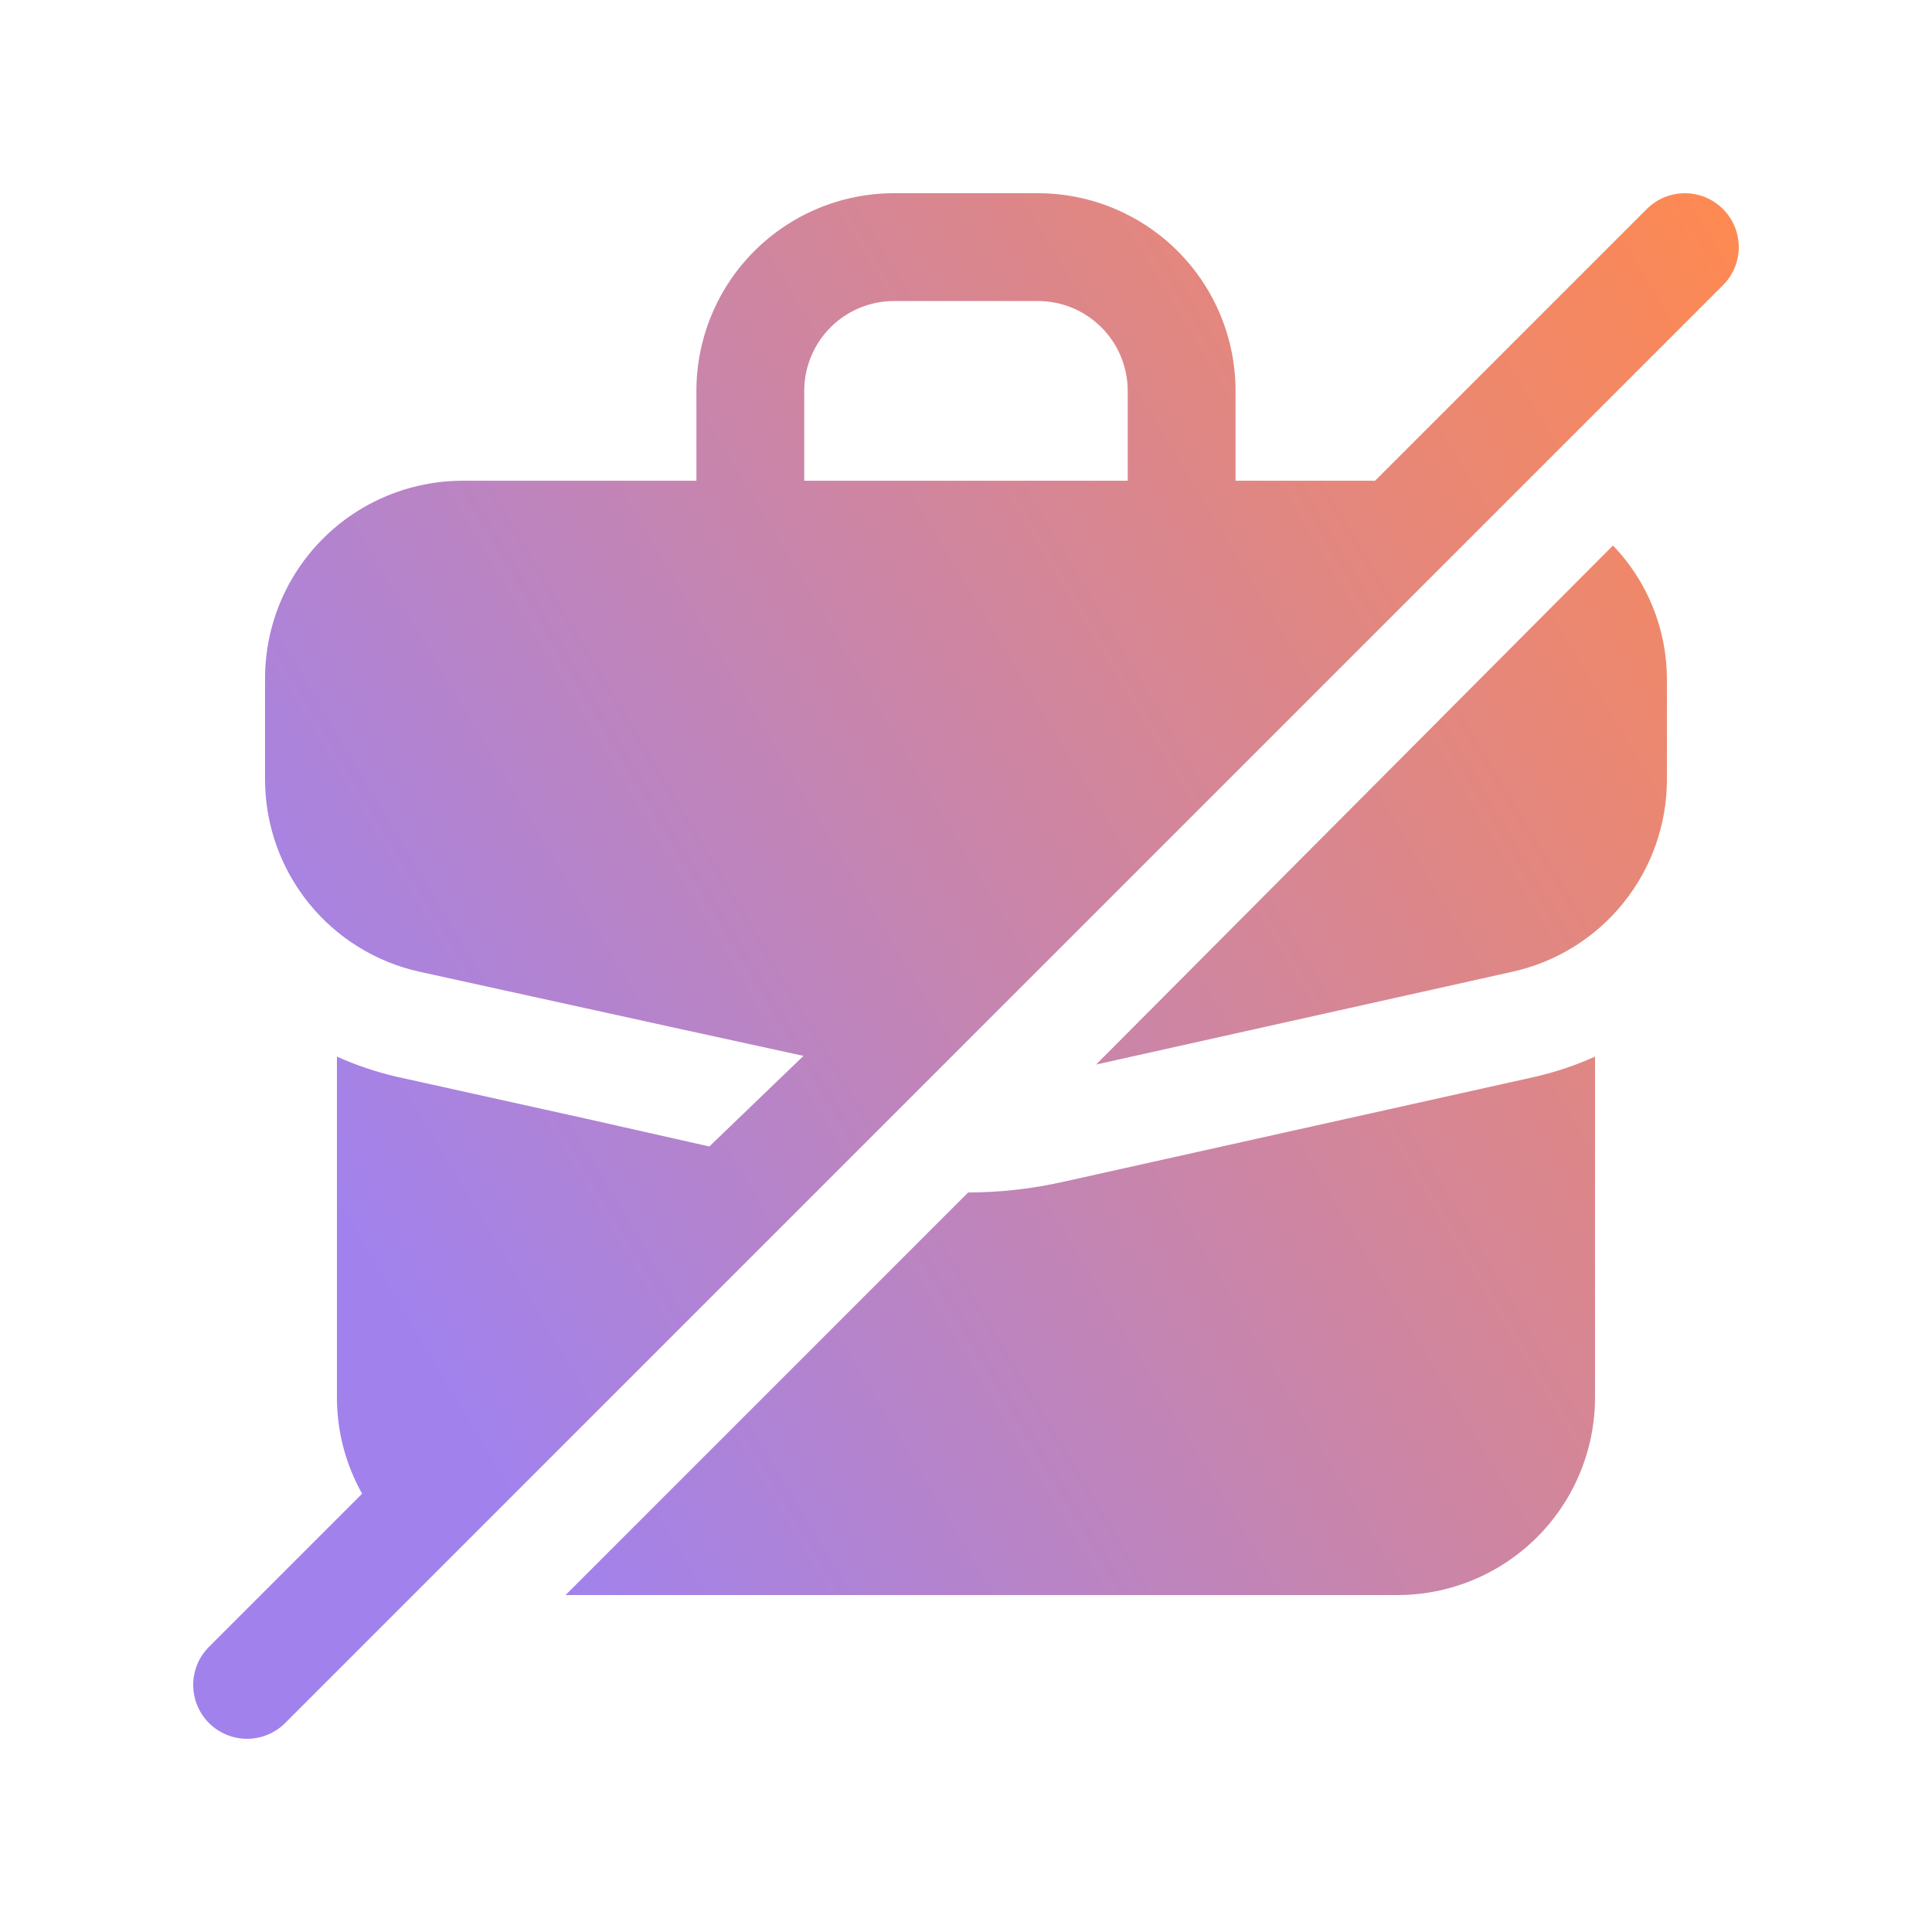
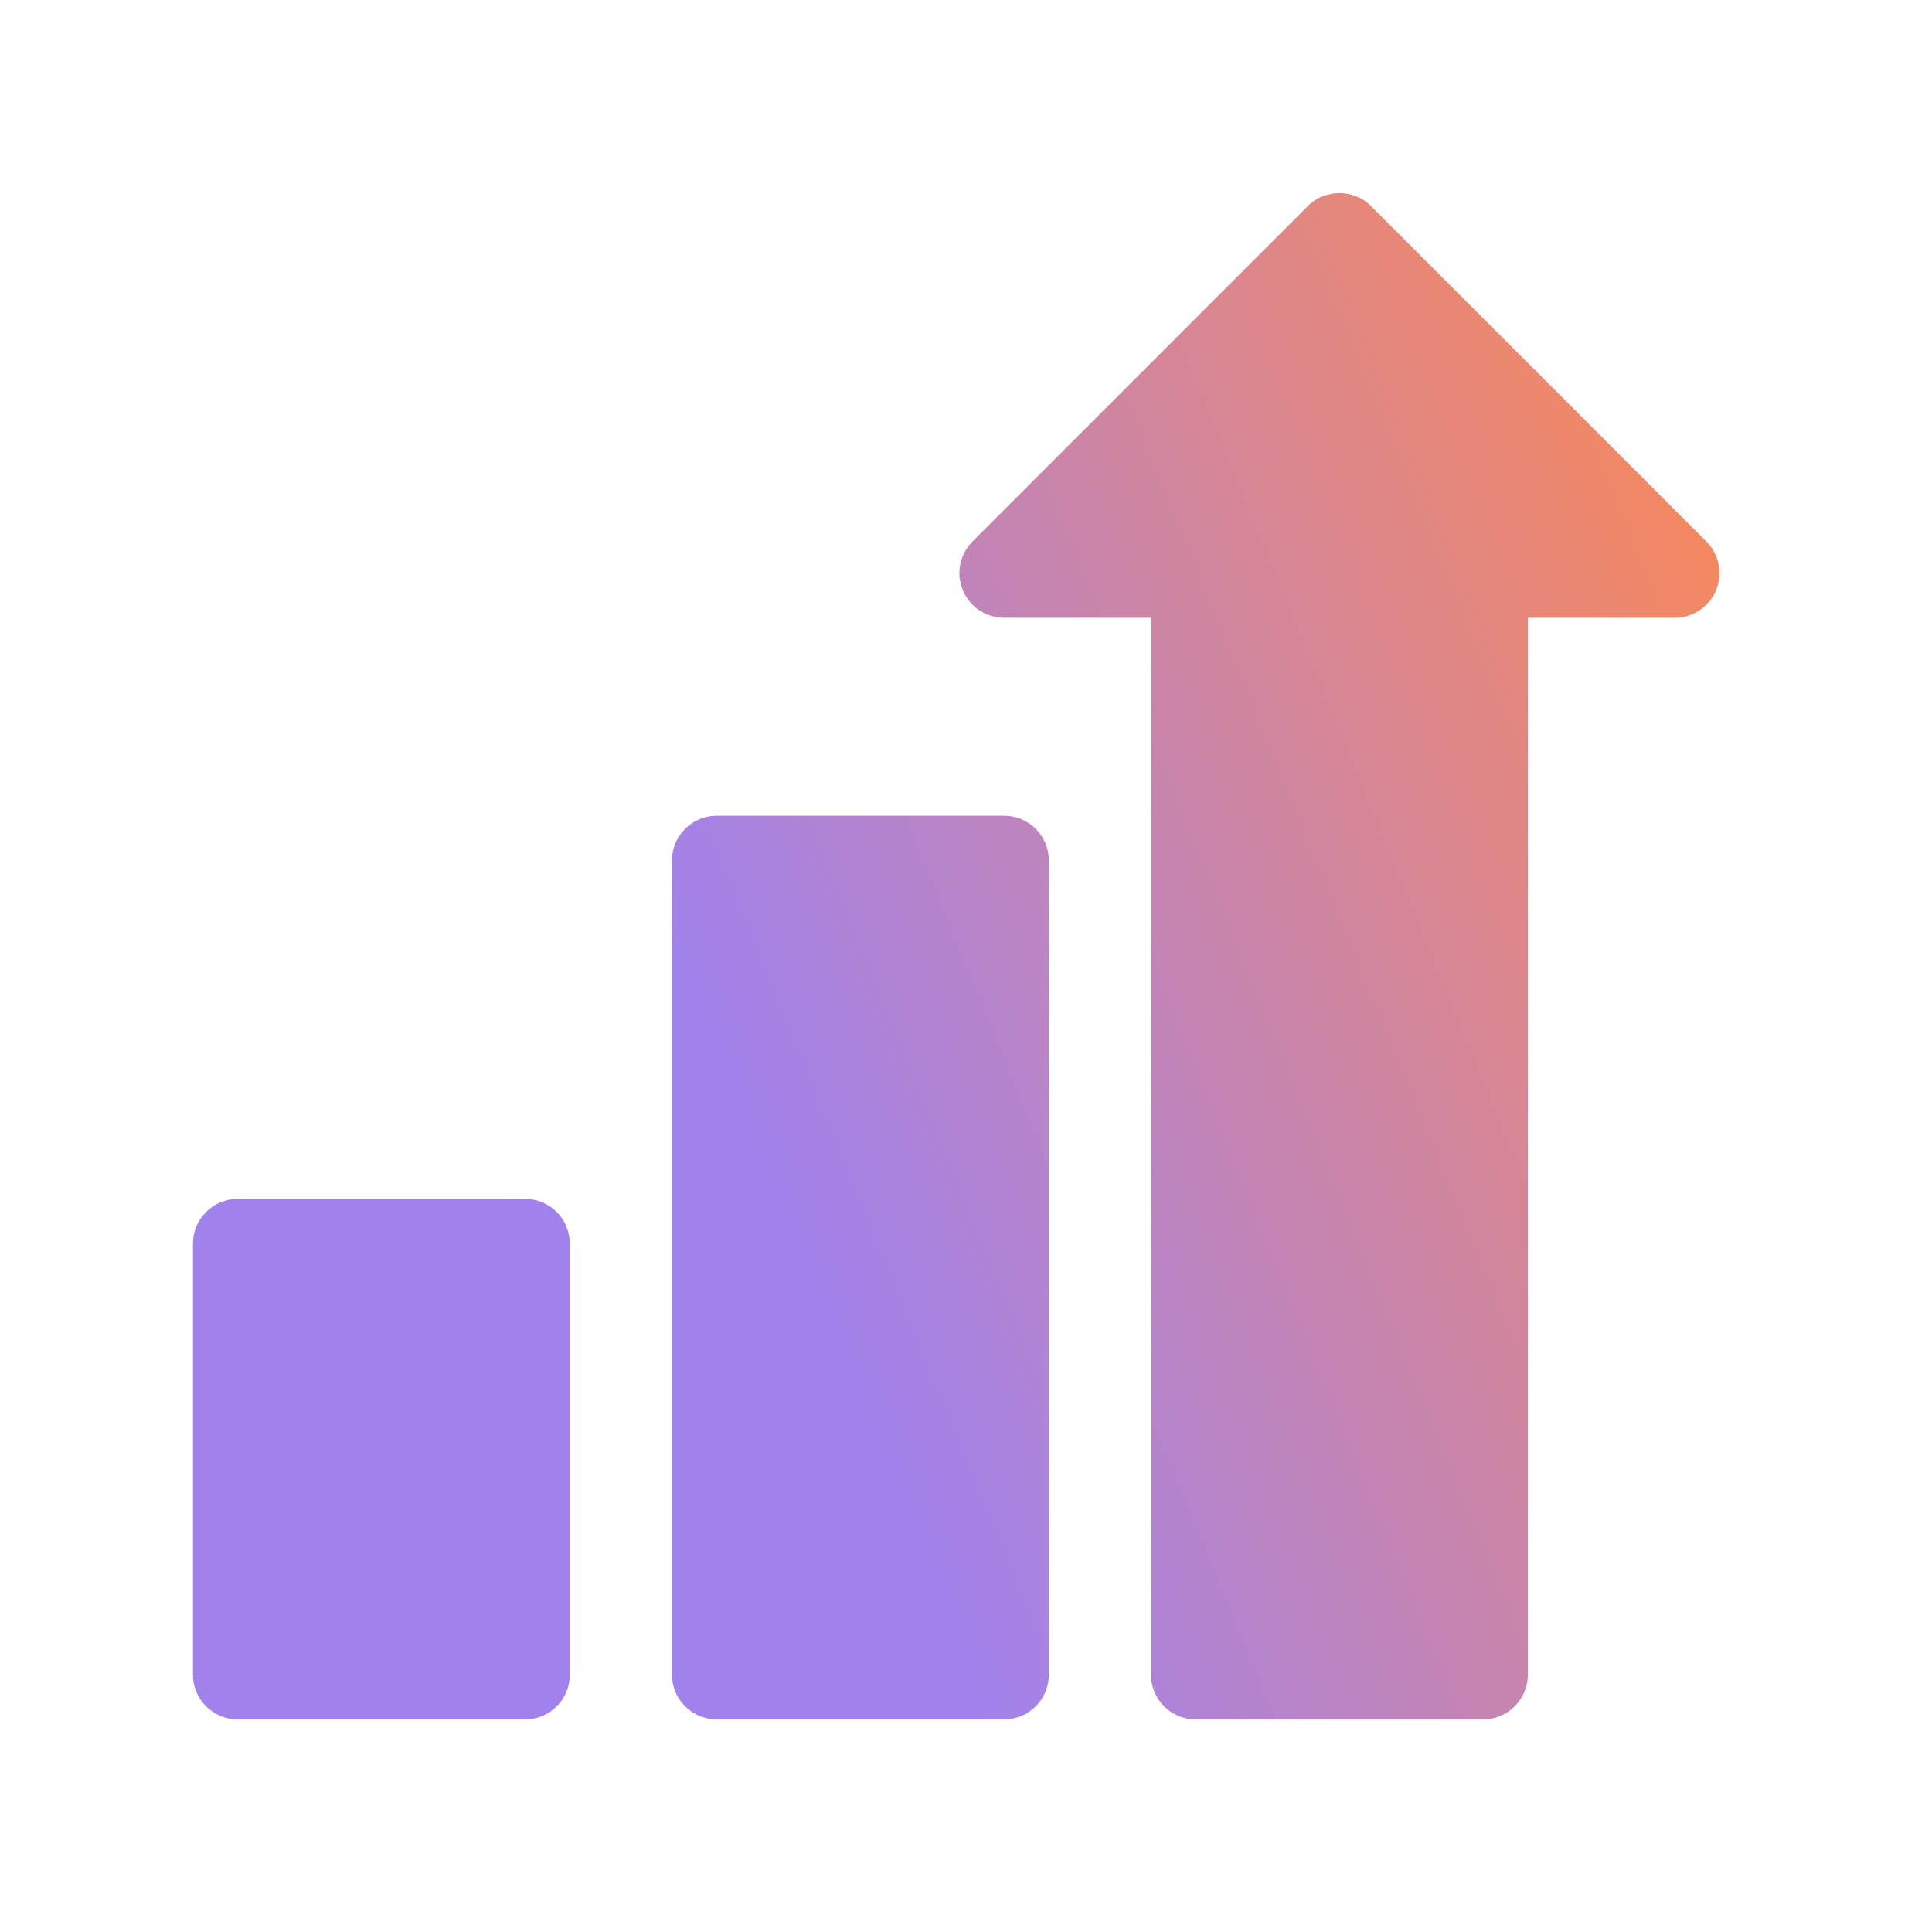
- <svg xmlns="http://www.w3.org/2000/svg" width="48" height="48" viewBox="0 0 48 48" fill="none">
-   <path fill-rule="evenodd" clip-rule="evenodd" d="M41.86 4.801C42.215 4.801 42.556 4.942 42.807 5.193C43.058 5.444 43.199 5.785 43.199 6.14C43.199 6.495 43.058 6.835 42.807 7.086L37.77 12.123L23.017 26.876L20.731 29.162L10.889 39.004L7.085 42.808C6.834 43.059 6.493 43.2 6.138 43.2C5.783 43.2 5.443 43.059 5.192 42.808C4.941 42.557 4.8 42.217 4.8 41.862C4.8 41.507 4.941 41.166 5.192 40.915L8.996 37.111C8.586 36.38 8.37 35.556 8.371 34.717V26.251C8.848 26.466 9.344 26.633 9.853 26.751L14.533 27.787L17.623 28.484L19.963 26.233L16.855 25.555L10.425 24.143C9.335 23.903 8.36 23.297 7.662 22.427C6.963 21.556 6.583 20.473 6.585 19.357V16.856C6.585 15.553 7.102 14.304 8.024 13.383C8.945 12.462 10.194 11.944 11.497 11.944H17.302V9.712C17.302 8.409 17.819 7.16 18.74 6.239C19.661 5.317 20.911 4.8 22.213 4.8H25.785C27.088 4.8 28.337 5.317 29.259 6.239C30.18 7.16 30.697 8.409 30.697 9.712V11.944H34.162L40.914 5.193C41.165 4.942 41.505 4.801 41.86 4.801ZM20.635 8.133C20.216 8.552 19.981 9.12 19.981 9.712V11.944H28.018V9.712C28.018 9.12 27.783 8.552 27.364 8.133C26.945 7.714 26.378 7.479 25.785 7.479H22.213C21.621 7.479 21.053 7.714 20.635 8.133ZM27.232 26.448L37.574 24.143C38.664 23.903 39.639 23.297 40.337 22.427C41.036 21.556 41.416 20.473 41.414 19.357V16.856C41.408 15.624 40.928 14.441 40.074 13.552L27.232 26.448ZM26.428 29.359C25.649 29.535 24.852 29.625 24.053 29.627L14.051 39.629H34.716C36.019 39.629 37.268 39.111 38.189 38.19C39.11 37.269 39.628 36.02 39.628 34.717V26.251C39.151 26.465 38.655 26.633 38.145 26.751L26.428 29.359Z" fill="url(#paint0_linear_1640_914)" />
+ <svg xmlns="http://www.w3.org/2000/svg" width="42" height="42" viewBox="0 0 42 42" fill="none">
+   <path fill-rule="evenodd" clip-rule="evenodd" d="M29.805 4.482L37.094 11.771C37.372 12.049 37.455 12.467 37.305 12.83C37.154 13.193 36.8 13.43 36.407 13.43H33.214V36.407C33.214 36.944 32.779 37.379 32.242 37.379H25.994C25.457 37.379 25.022 36.944 25.022 36.407V13.43H21.829C21.436 13.43 21.081 13.193 20.931 12.83C20.78 12.467 20.864 12.049 21.142 11.771L28.43 4.482C28.792 4.105 29.443 4.105 29.805 4.482ZM15.582 17.734H21.829C22.366 17.734 22.801 18.169 22.801 18.706V36.407C22.801 36.944 22.366 37.379 21.829 37.379H15.582C15.045 37.379 14.609 36.944 14.609 36.407V18.706C14.609 18.169 15.045 17.734 15.582 17.734Z" fill="url(#paint0_linear_1632_679)" />
+   <path d="M11.415 26.064H5.167C4.631 26.064 4.195 26.499 4.195 27.036V36.407C4.195 36.944 4.631 37.379 5.167 37.379H11.415C11.952 37.379 12.387 36.944 12.387 36.407V27.036C12.387 26.499 11.952 26.064 11.415 26.064Z" fill="#A182ED" />
  <defs>
-     <linearGradient id="paint0_linear_1640_914" x1="43.199" y1="4.8" x2="6.342" y2="26.823" gradientUnits="userSpaceOnUse">
+     <linearGradient id="paint0_linear_1632_679" x1="37.379" y1="4.199" x2="11.99" y2="14.61" gradientUnits="userSpaceOnUse">
      <stop stop-color="#FF8950" />
      <stop offset="1" stop-color="#A182ED" />
    </linearGradient>
  </defs>
</svg>
